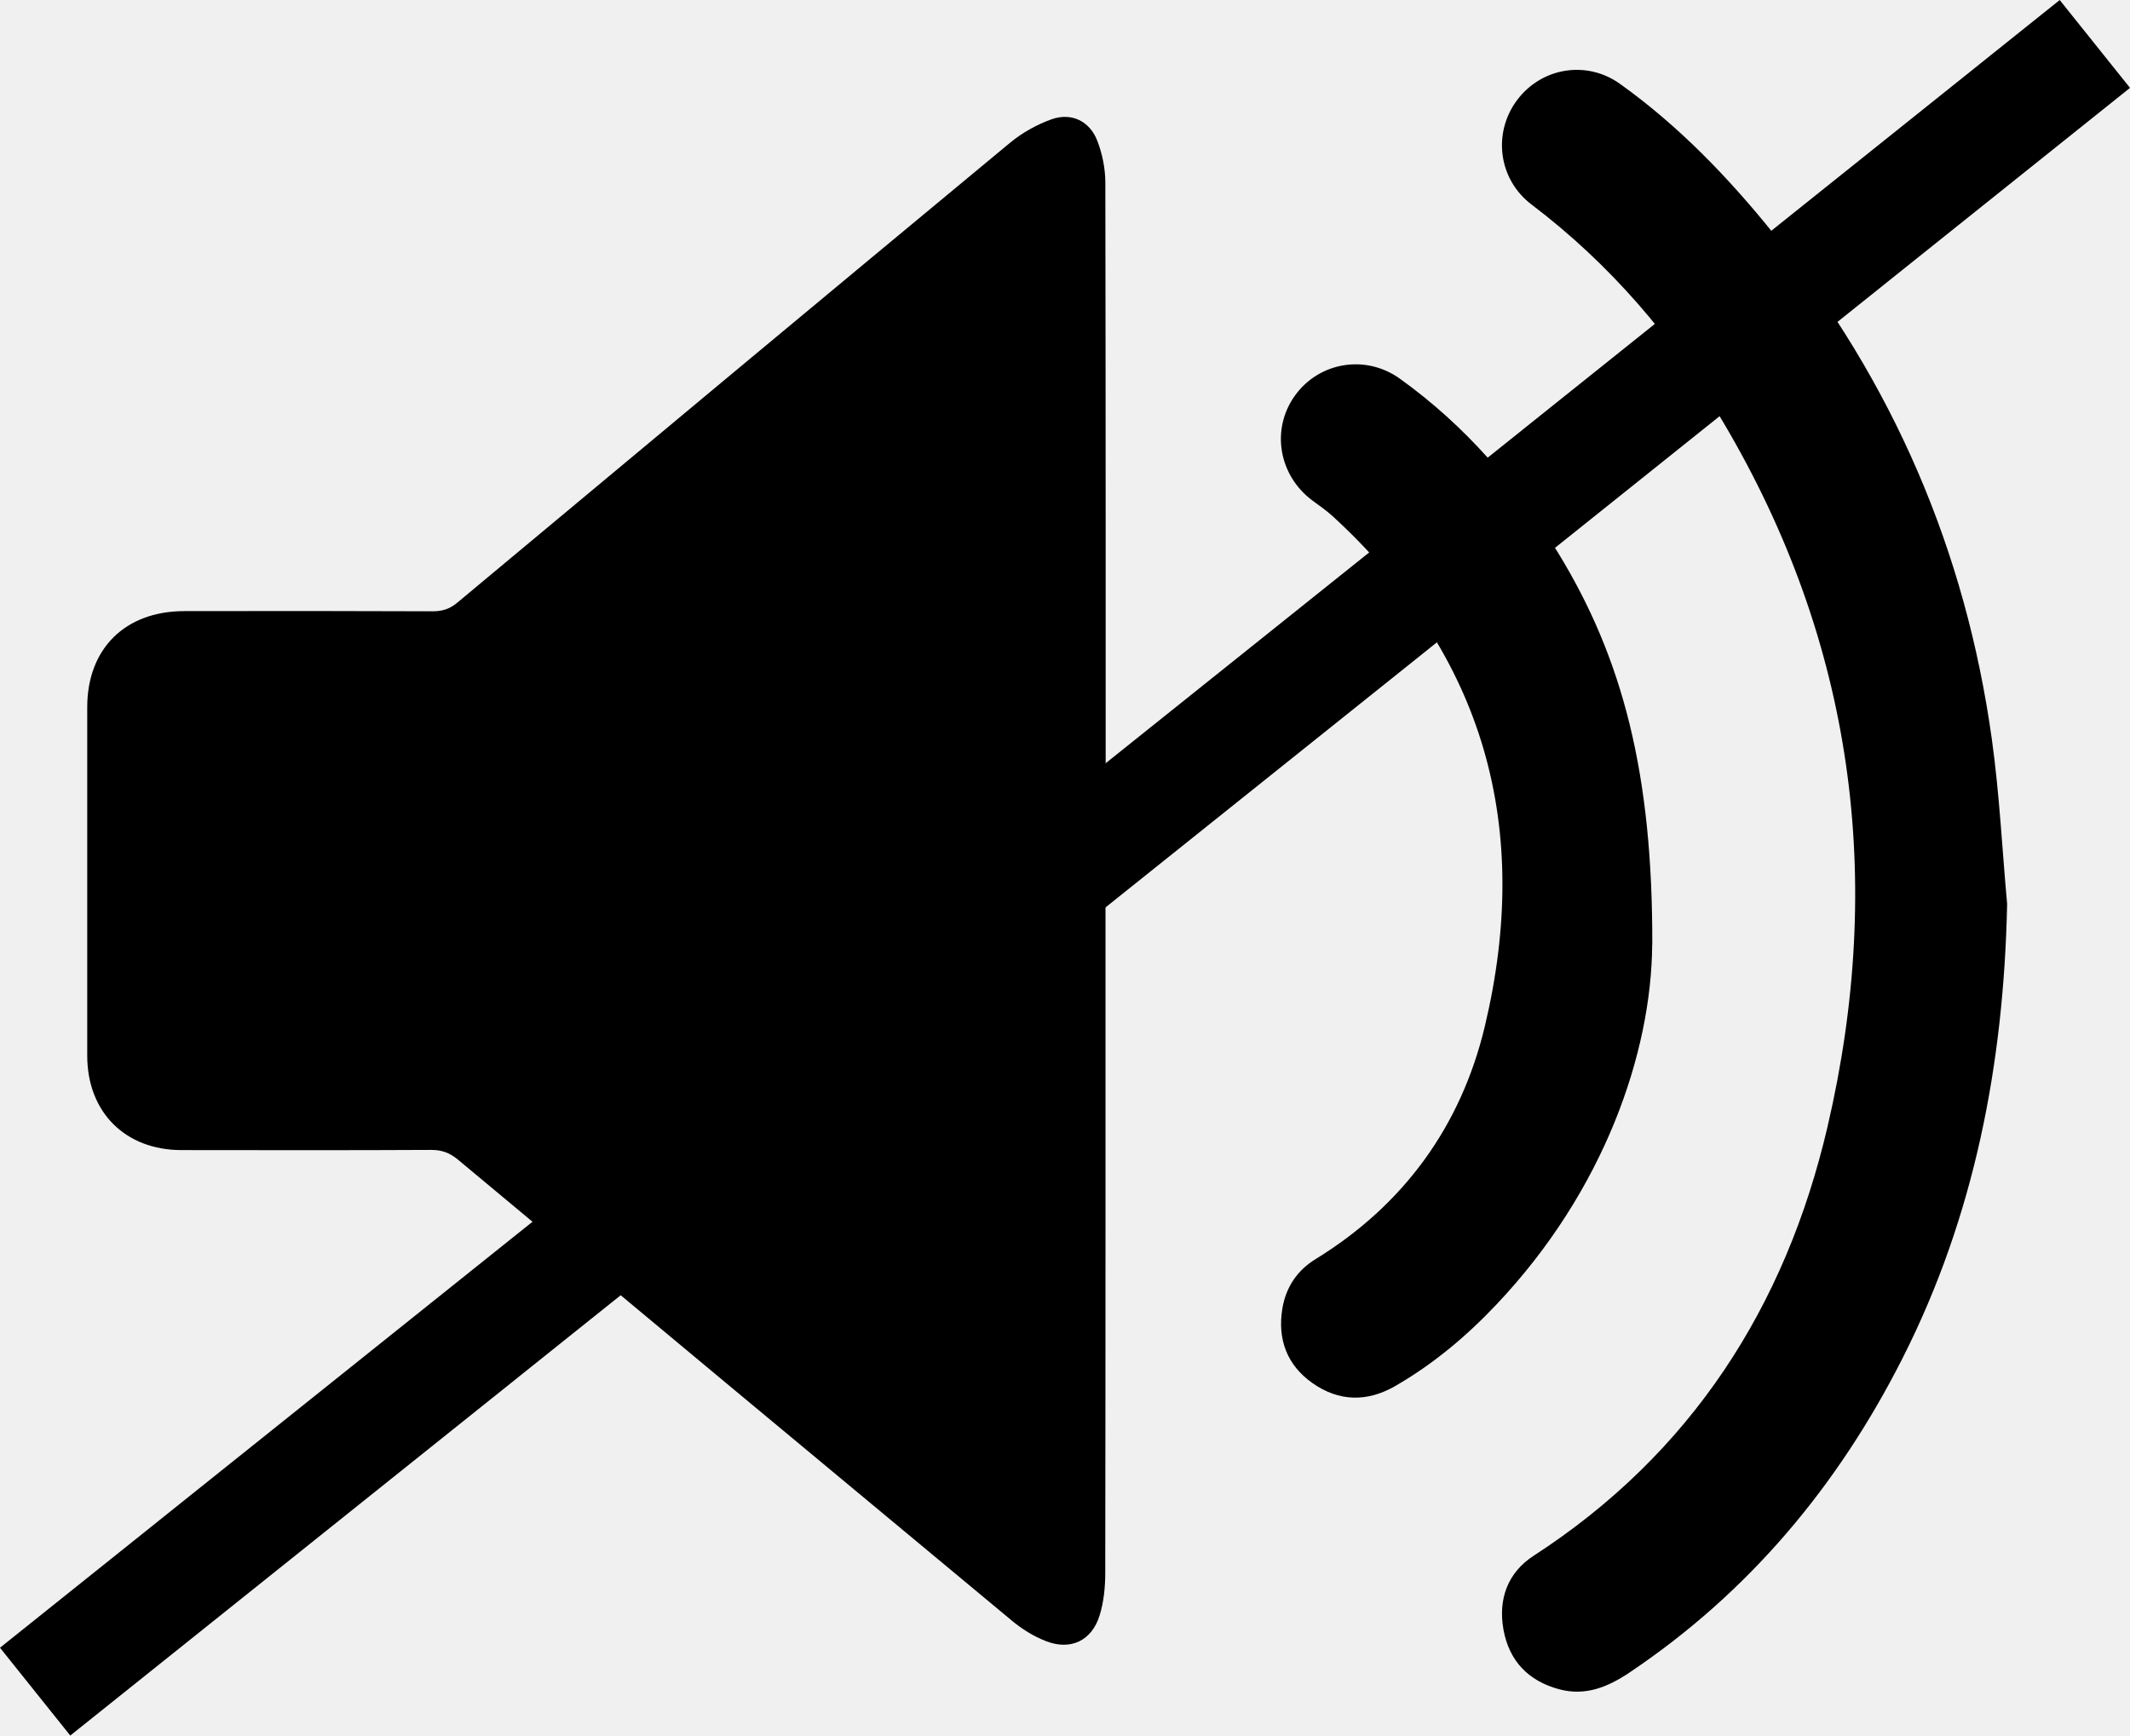
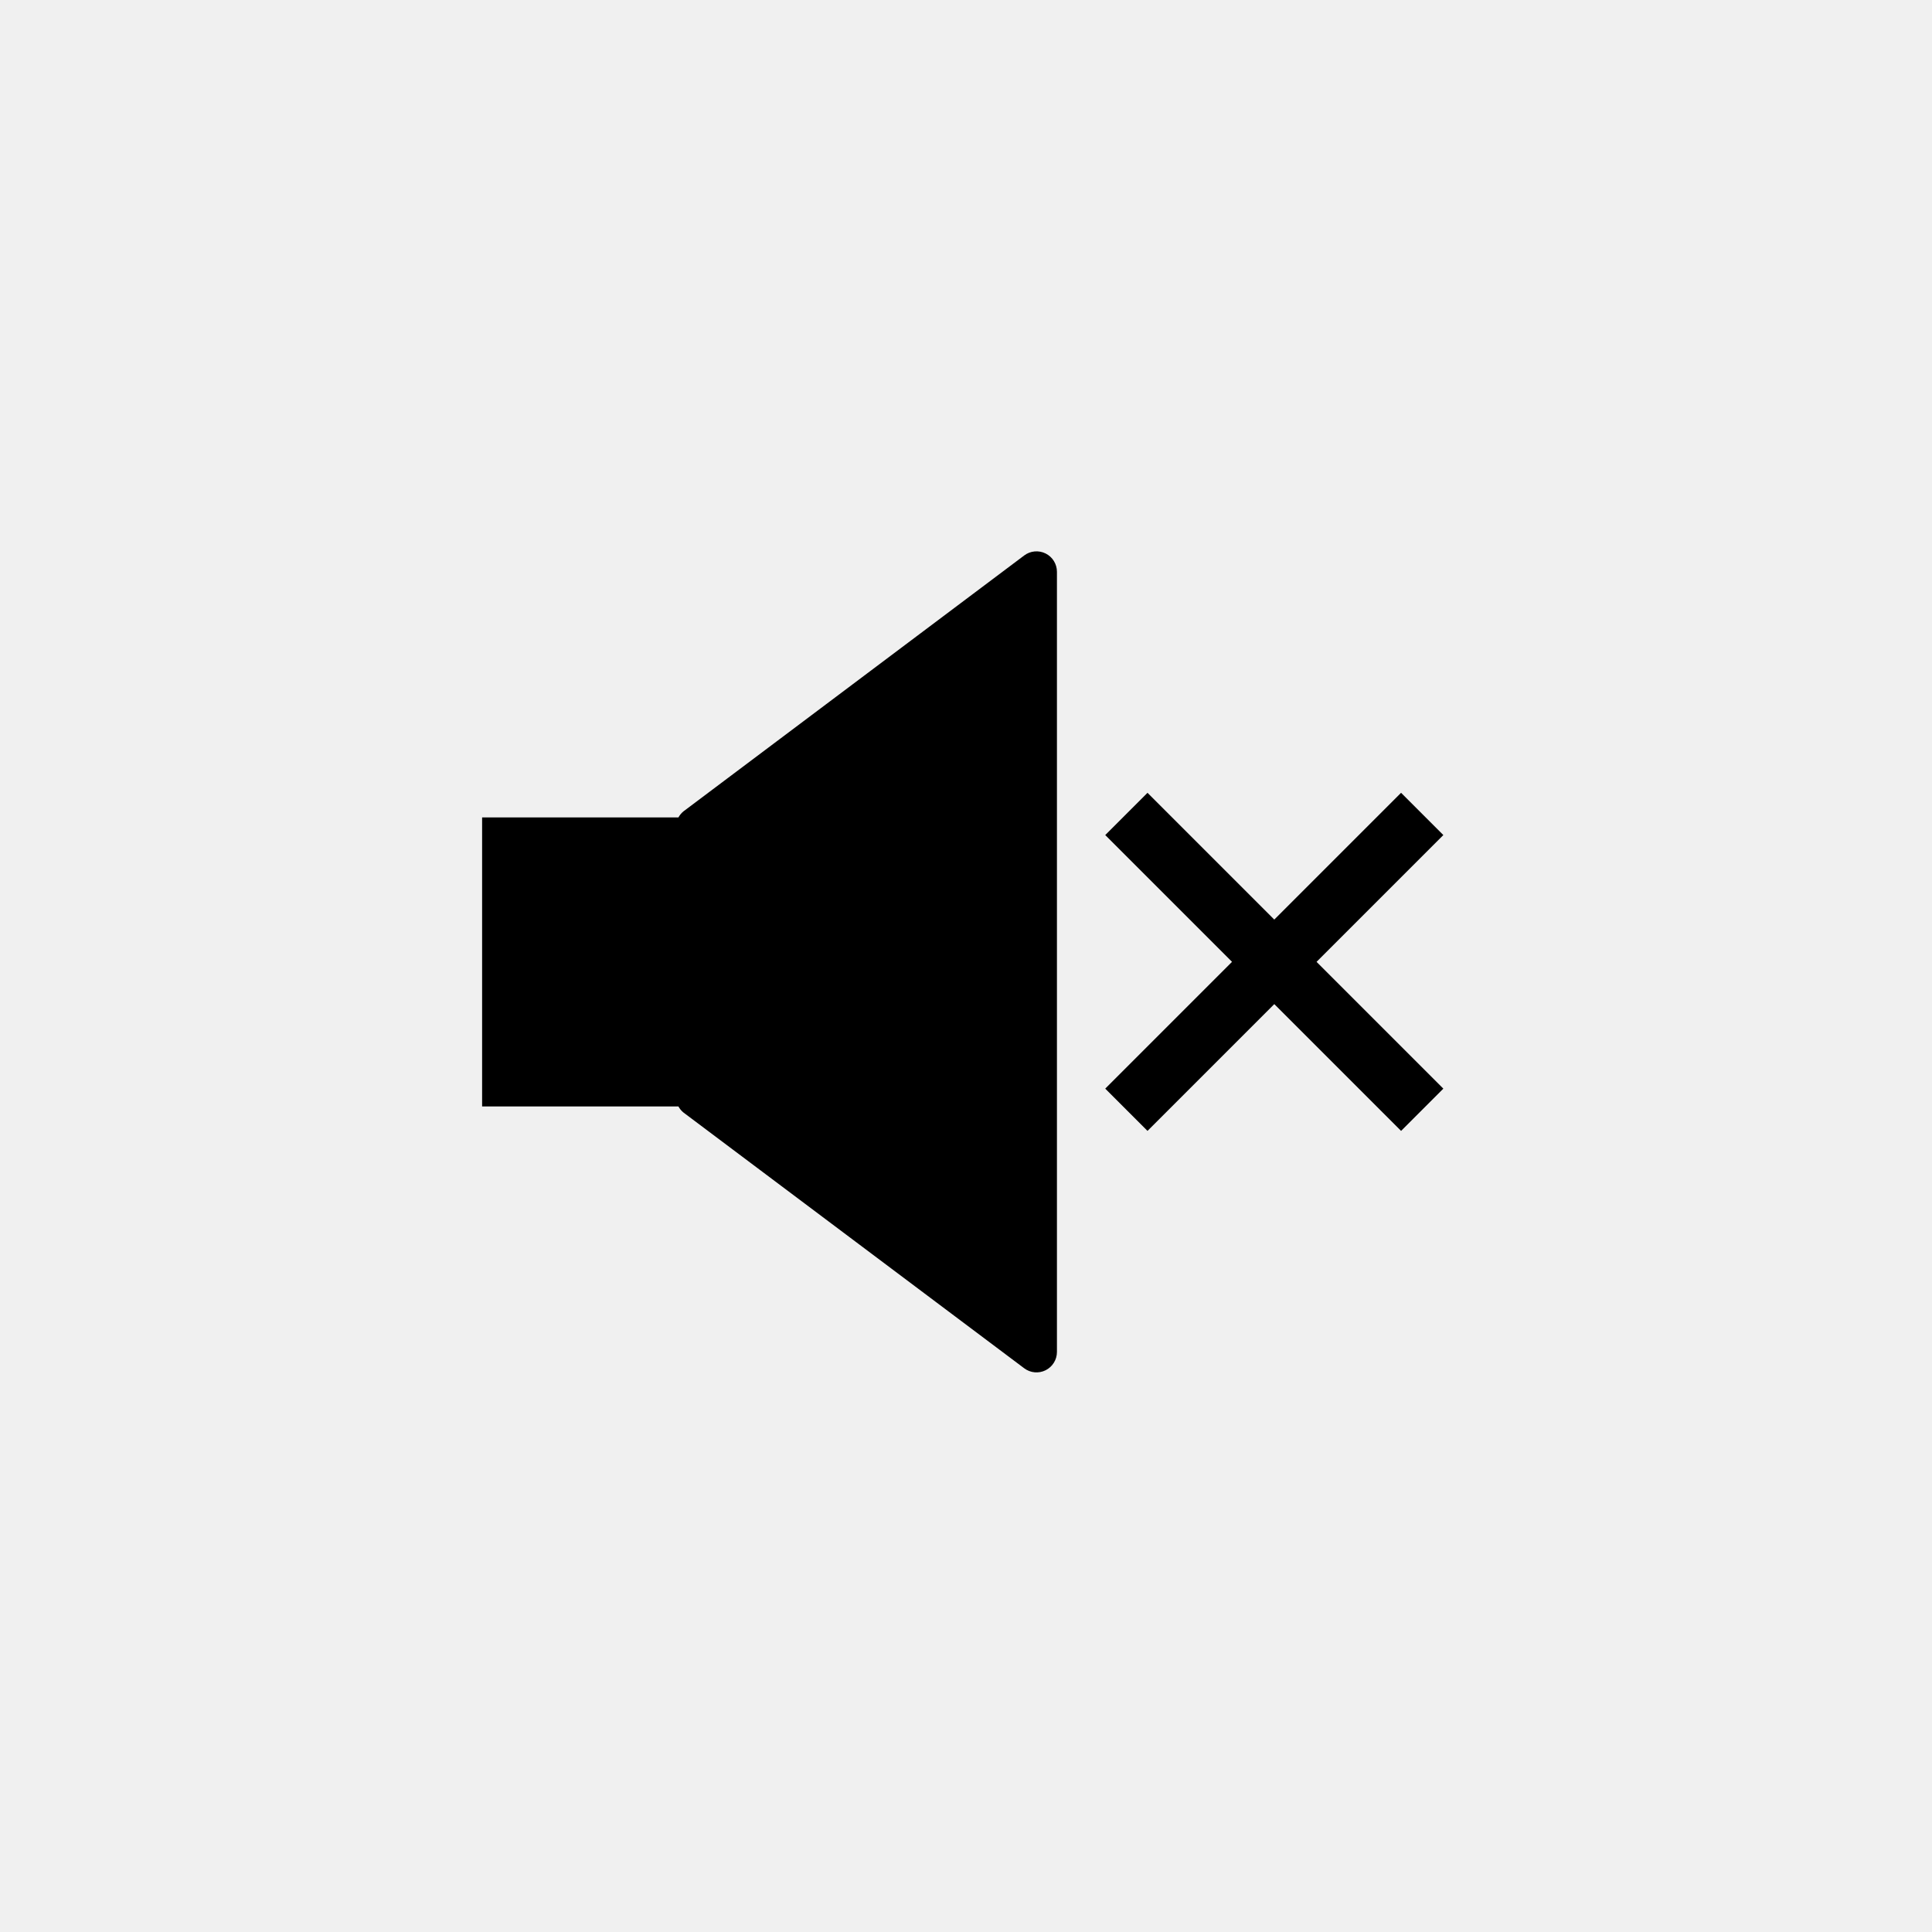
- <svg xmlns="http://www.w3.org/2000/svg" id="Layer_1" data-name="Layer 1" viewBox="0 0 246.12 200.59">
-   <defs>
-     <style>
-       .cls-1 {
-         stroke-width: 0px;
-       }
- 
-       .cls-2 {
-         fill: #fff;
-         stroke: #000;
-         stroke-miterlimit: 10;
-         stroke-width: 13px;
-       }
-     </style>
-   </defs>
-   <path class="cls-1" d="m127.74,101.96c0,26.62.01,53.23-.03,79.85,0,1.64-.17,3.34-.65,4.89-.9,2.92-3.34,4.08-6.18,2.98-1.43-.55-2.81-1.41-3.99-2.4-21.35-17.73-42.67-35.49-63.98-53.26-.93-.77-1.84-1.12-3.06-1.12-9.63.05-19.26.03-28.89.02-6.49,0-10.88-4.39-10.88-10.91,0-13.43,0-26.85,0-40.28,0-6.74,4.36-11.08,11.17-11.1,9.58-.02,19.17-.02,28.75.02,1.11,0,1.97-.27,2.83-.99,21.27-17.75,42.55-35.48,63.88-53.16,1.39-1.15,3.07-2.09,4.76-2.7,2.31-.84,4.45.18,5.33,2.49.58,1.51.92,3.21.92,4.83.05,26.95.04,53.9.04,80.85h-.02Z" />
-   <path class="cls-1" d="m231.92,104.56c-.39,18.36-3.75,35.96-12.08,52.41-7.46,14.74-17.75,27.07-31.55,36.33-2.49,1.67-5.09,2.76-8.15,1.93-3.54-.96-5.75-3.26-6.41-6.86-.65-3.55.49-6.63,3.49-8.57,18.22-11.81,29.1-28.8,33.94-49.54,6.68-28.6,3.04-55.98-12.04-81.46-5.77-9.75-13.06-18.27-22.15-25.16-3.83-2.9-4.52-8.25-1.68-12.06,2.8-3.76,8.02-4.67,11.91-1.88,6.76,4.84,12.48,10.78,17.68,17.23,13.83,17.17,22.25,36.71,25.28,58.53.88,6.33,1.19,12.73,1.77,19.1h-.01Z" />
-   <path class="cls-1" d="m190.91,109.18c-.09,12.44-5.5,28.4-18.02,41.61-3.47,3.67-7.32,6.9-11.71,9.42-3.22,1.85-6.47,1.78-9.51-.35-2.95-2.07-4.07-5.05-3.5-8.59.4-2.47,1.7-4.43,3.83-5.74,10.23-6.28,16.83-15.42,19.57-26.91,5.46-22.88.04-42.8-17.56-58.94-.73-.67-1.56-1.24-2.36-1.83-3.92-2.92-4.81-8.25-2.02-12.13,2.78-3.87,8.15-4.81,12.13-1.95,7.51,5.39,13.45,12.24,18.26,20.09,7.47,12.2,10.96,25.52,10.9,45.33h0Z" />
-   <line class="cls-2" x1="4.06" y1="195.51" x2="242.06" y2="5.08" />
+ <svg xmlns="http://www.w3.org/2000/svg" fill="#000000" width="800px" height="800px" viewBox="0 0 1024 1024">
+   <path d="M542.86 294.4L362.3 430a10.72 10.72 0 0 0-2.71 3.25H255.53v153.2h104.06a10.58 10.58 0 0 0 2.71 3.25l180.56 135.52a10.83 10.83 0 0 0 17.34-8.66v-413.5a10.83 10.83 0 0 0-17.34-8.66zM742.6 599.41L765 577l-67.2-67.2 67.2-67.2-22.4-22.4-67.2 67.2-67.2-67.2-22.4 22.4 67.2 67.2-67.2 67.2 22.4 22.4 67.2-67.2 67.2 67.2z" />
</svg>
